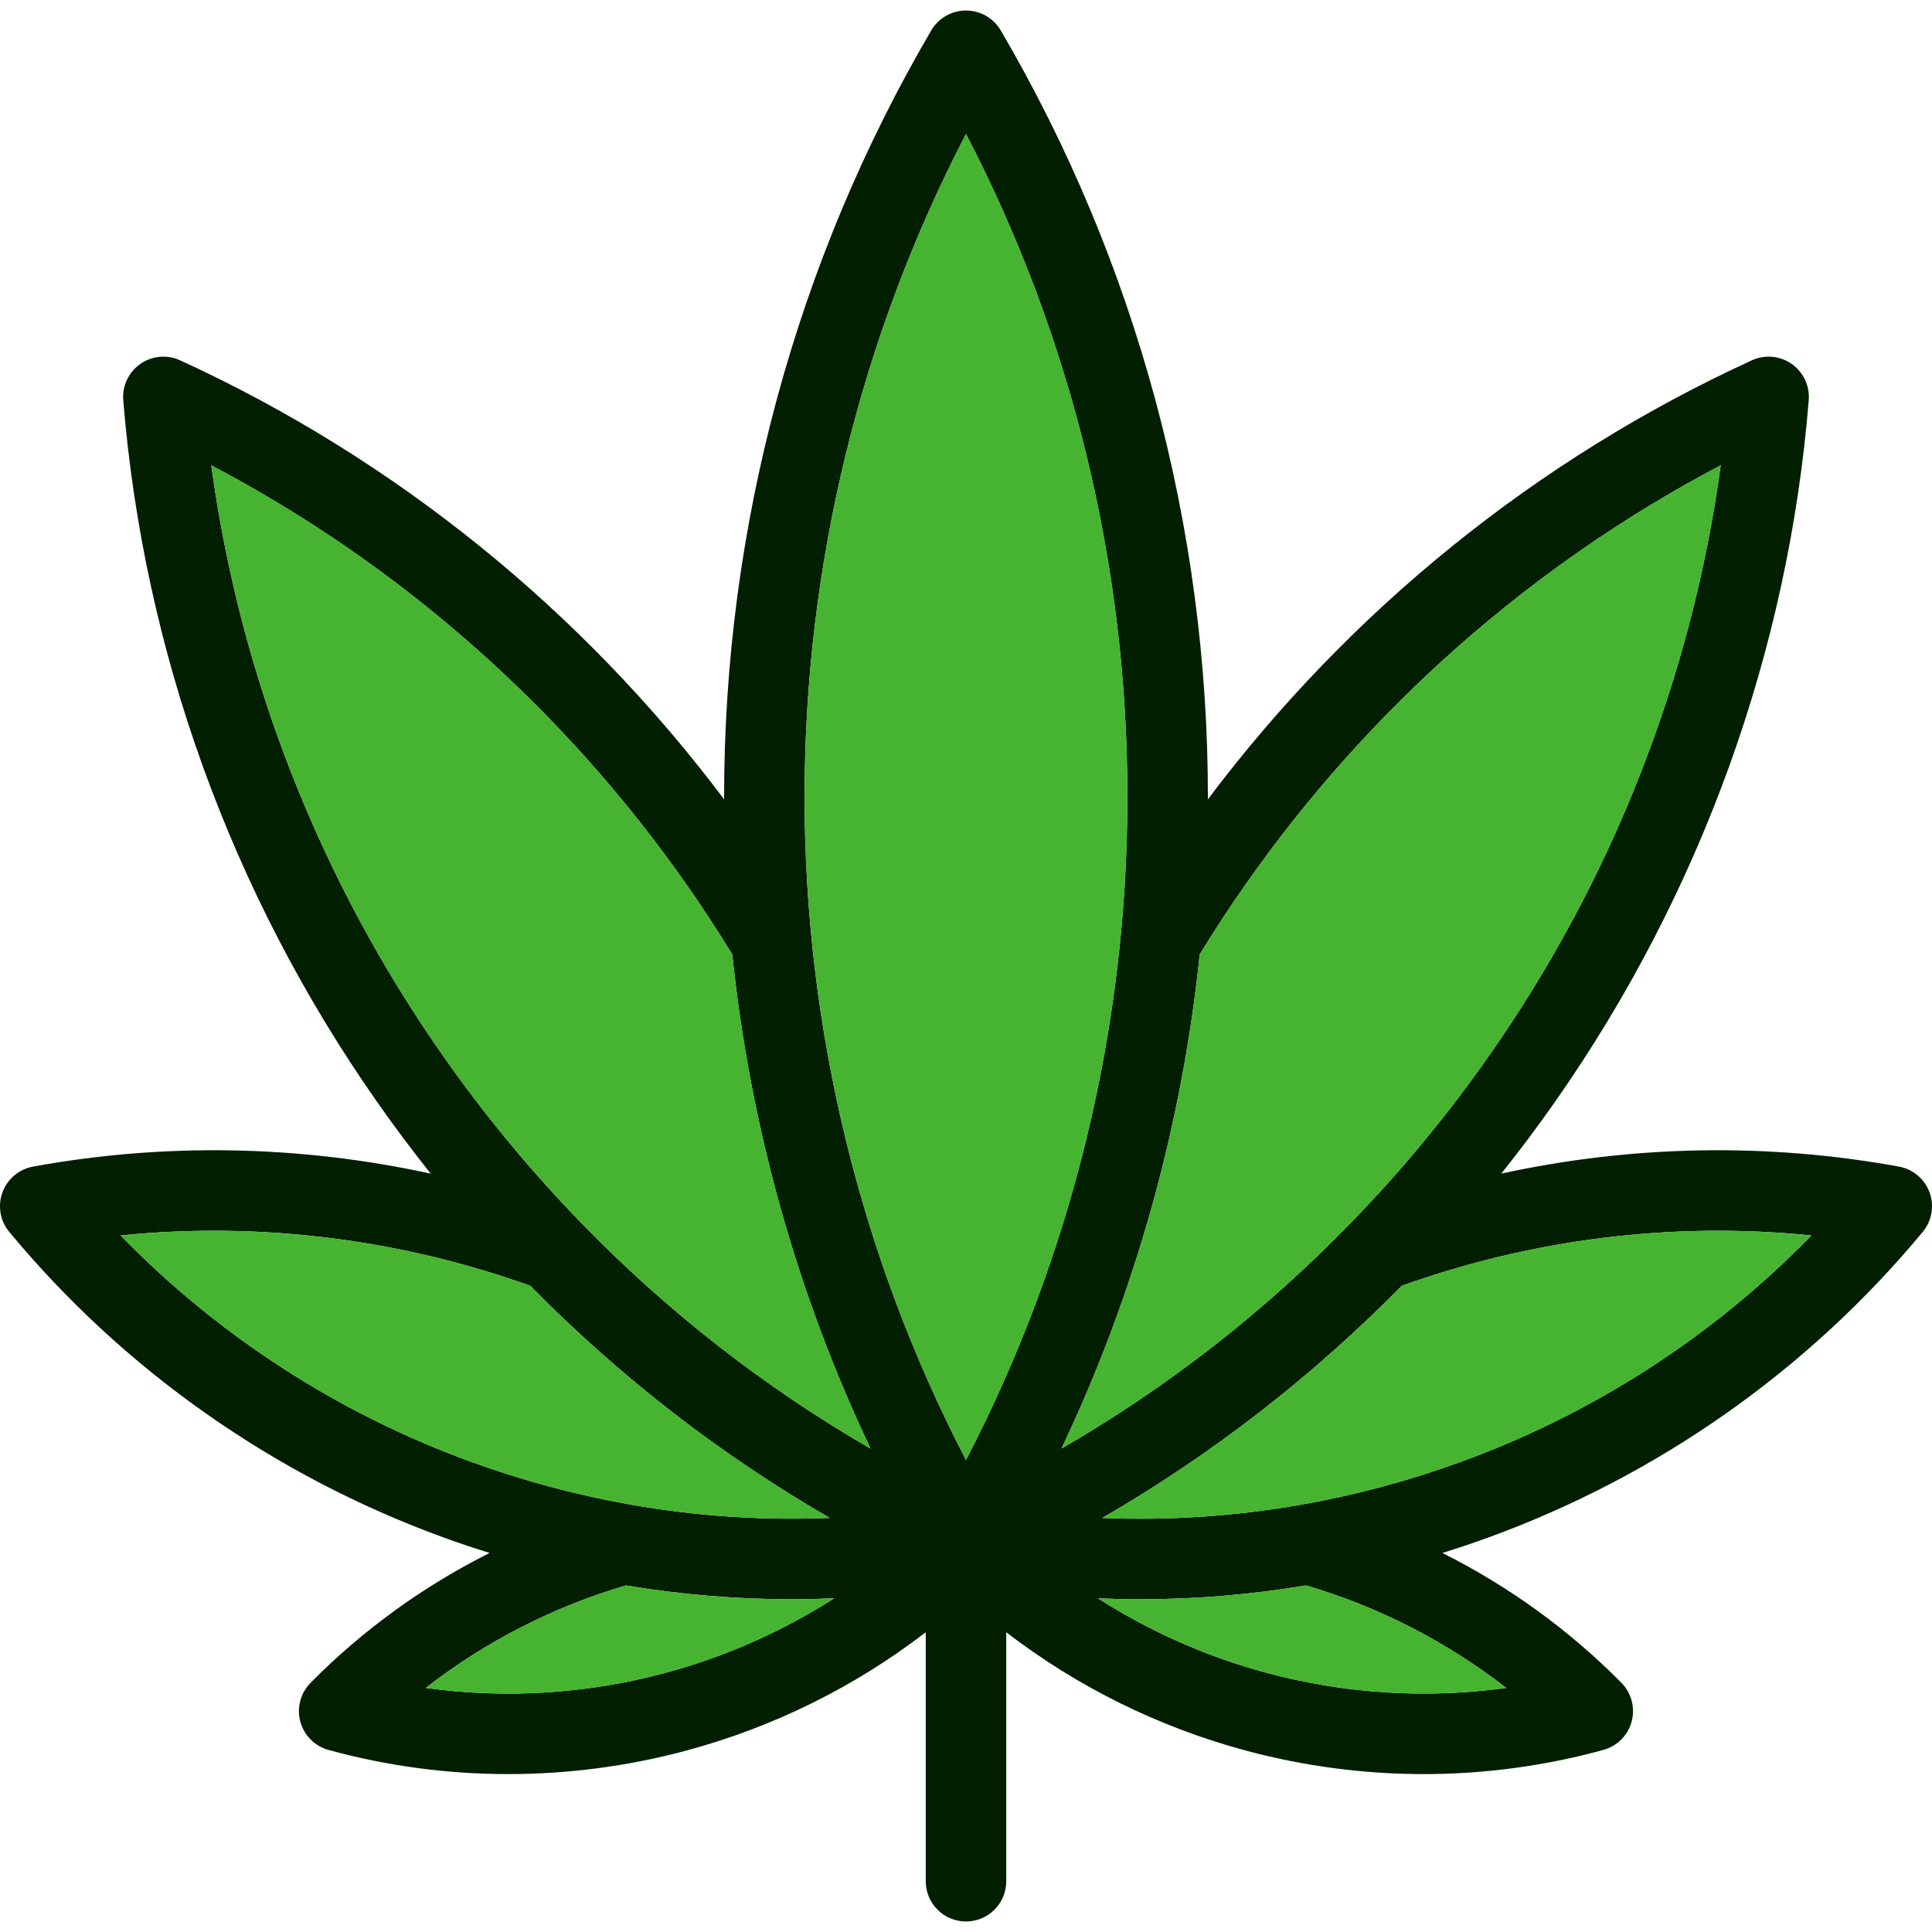
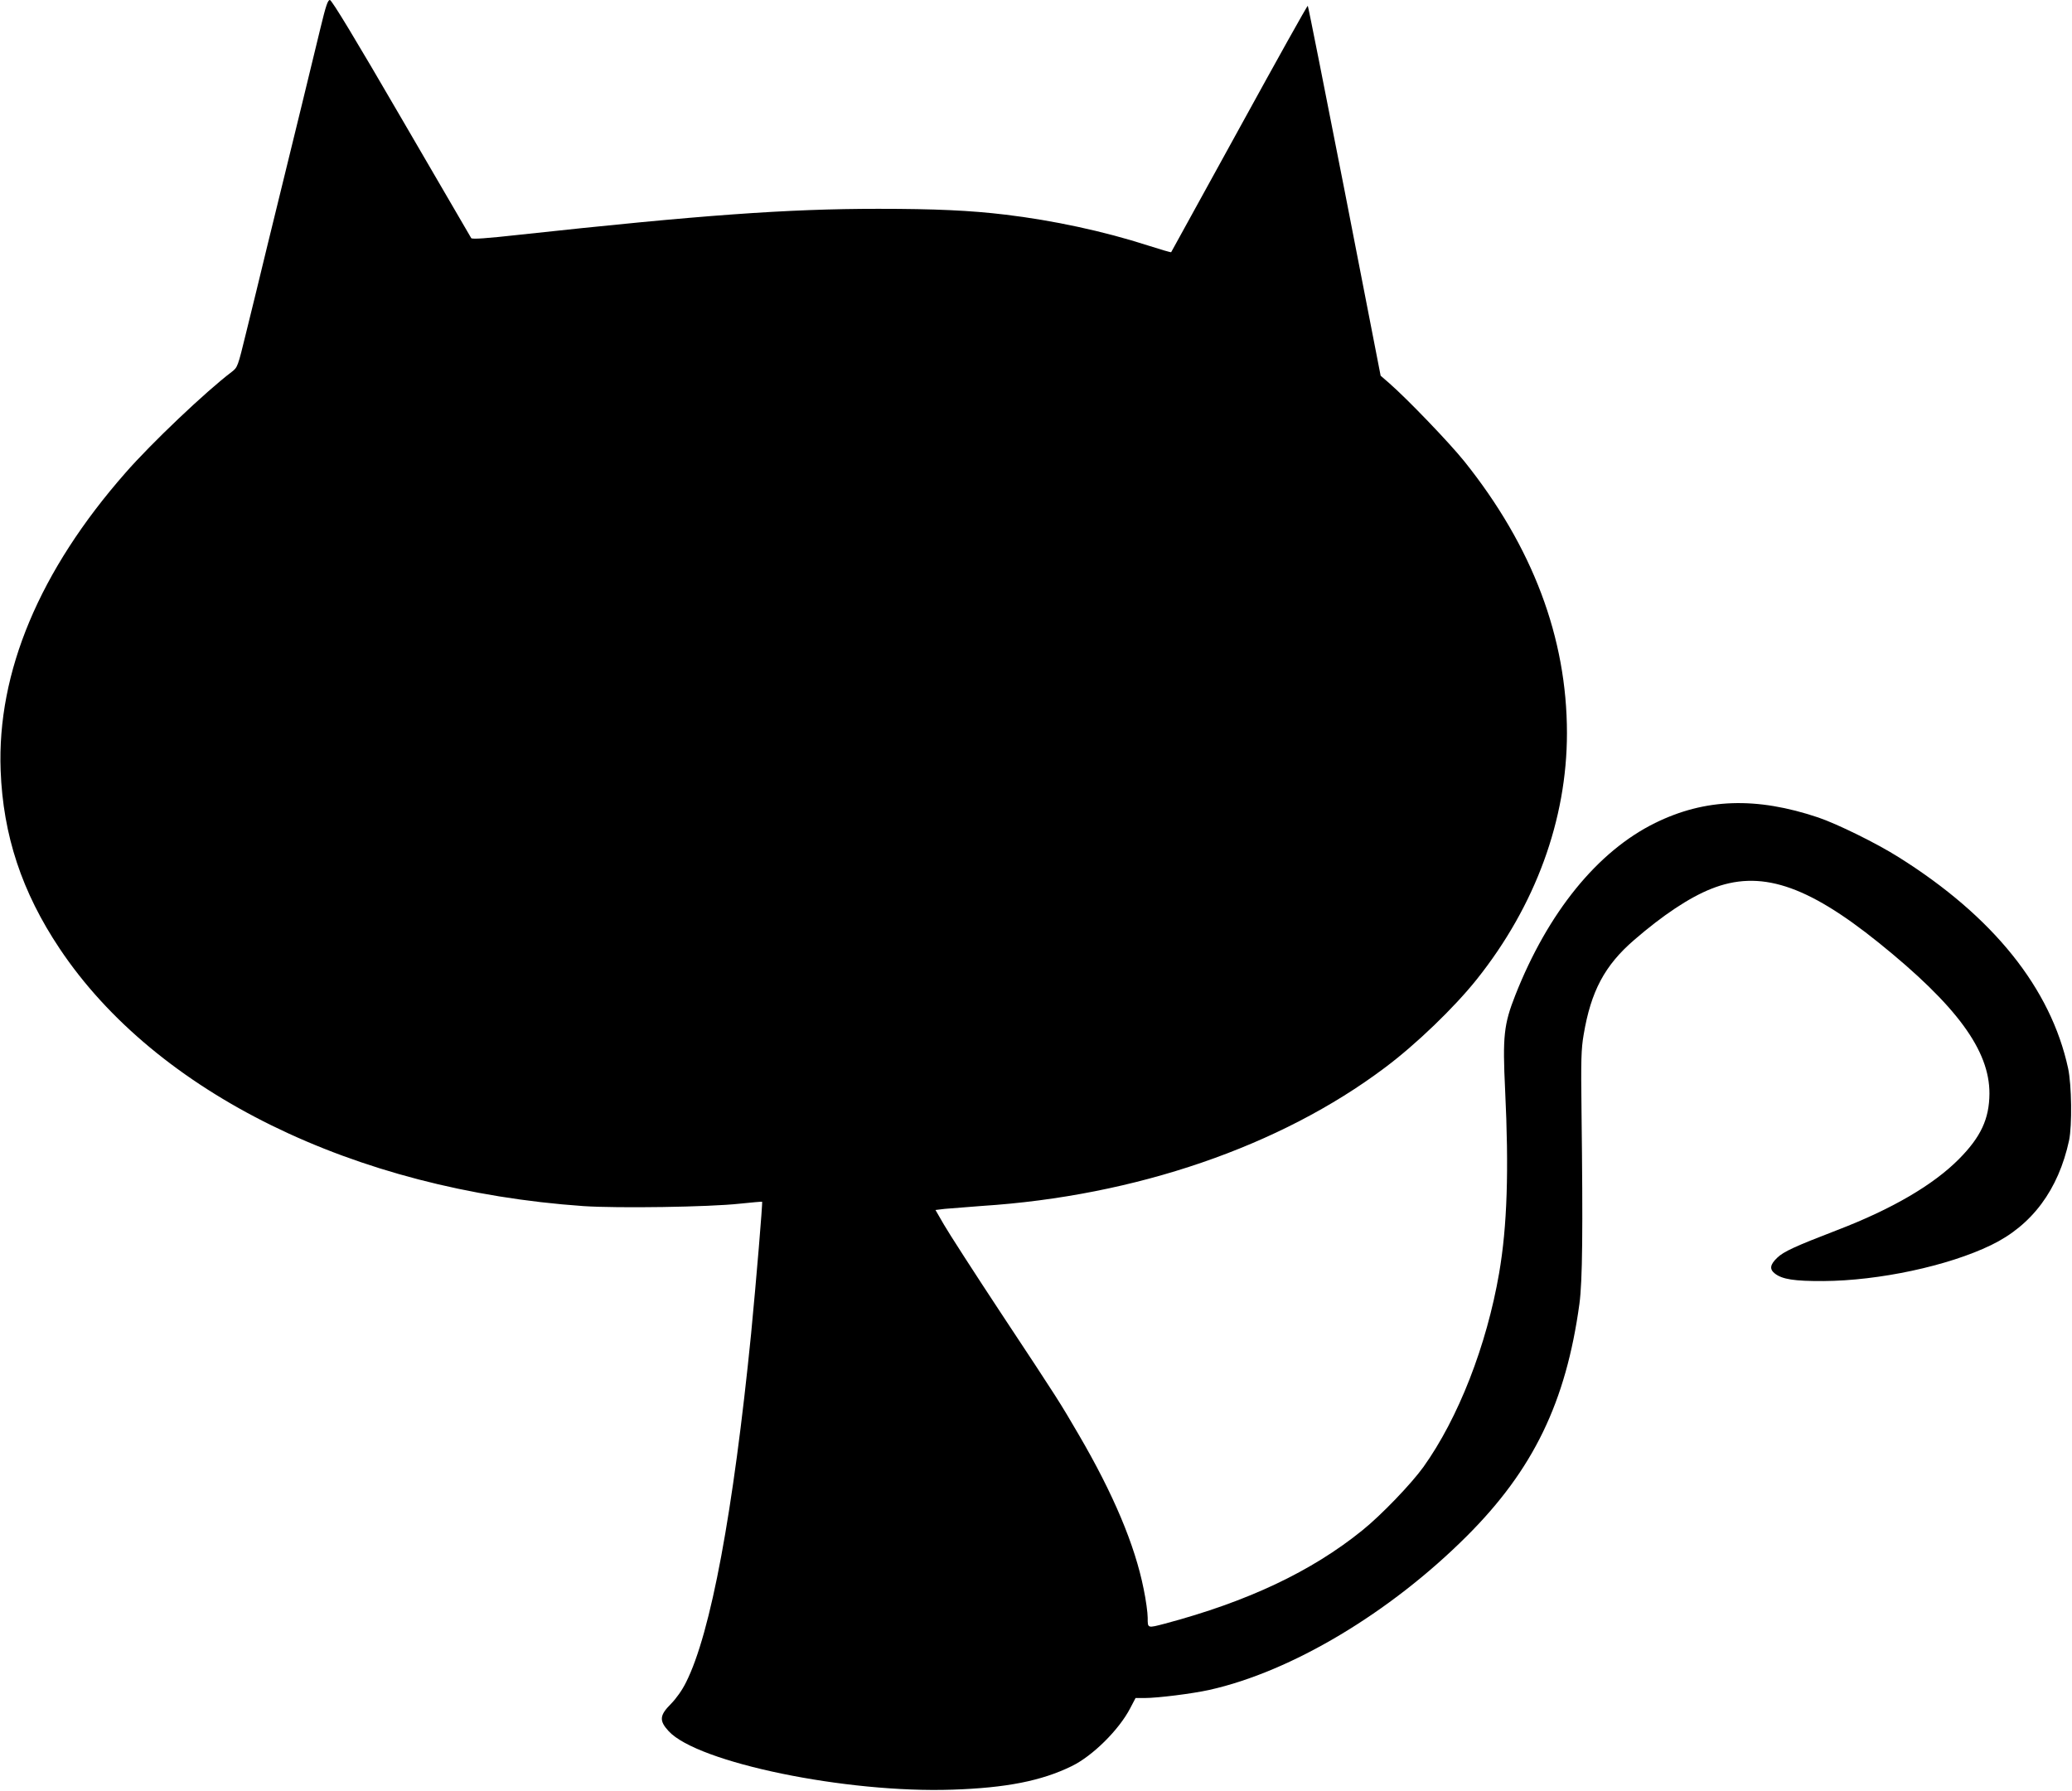
- <svg xmlns="http://www.w3.org/2000/svg" version="1.1" id="Layer_1" x="0px" y="0px" viewBox="0 0 511.467 511.467" style="enable-background:new 0 0 511.467 511.467;" xml:space="preserve">
-   <path style="fill:#021F02;" d="M510.826,315.681c1.289,3.559,0.607,7.533-1.811,10.442c-30.315,36.58-70.092,64.562-115.026,80.918  c-4.006,1.46-8.056,2.813-12.137,4.081c17.539,8.801,33.586,20.395,47.396,34.375c2.653,2.696,3.687,6.596,2.707,10.251  c-0.98,3.655-3.825,6.51-7.47,7.512c-15.536,4.262-31.54,6.404-47.577,6.404c-15.77,0-31.572-2.067-46.969-6.191  c-23.165-6.212-44.764-16.91-63.549-31.359v65.915c0,5.892-4.774,10.656-10.656,10.656c-5.882,0-10.656-4.763-10.656-10.656v-65.915  c-18.796,14.46-40.406,25.168-63.56,31.37c-15.408,4.124-31.21,6.18-46.98,6.18c-16.037,0-32.041-2.131-47.566-6.393  c-3.644-1.002-6.489-3.857-7.47-7.512c-0.98-3.655,0.053-7.555,2.706-10.251c13.82-13.991,29.867-25.594,47.406-34.385  c-4.07-1.268-8.119-2.621-12.137-4.081c-44.934-16.356-84.711-44.338-115.026-80.918c-2.419-2.909-3.101-6.883-1.811-10.442  c1.3-3.559,4.379-6.159,8.098-6.841c34.854-6.372,70.678-5.69,105.287,1.865c-4.944-6.212-9.718-12.584-14.278-19.105  c-38.52-55.004-61.727-119.203-67.119-185.661c-0.298-3.772,1.417-7.427,4.507-9.59c3.101-2.174,7.118-2.536,10.56-0.959  c56.762,26.031,106.31,66.075,144.009,116.23c0-0.224-0.011-0.448-0.011-0.661c0-71.498,18.967-141.665,54.844-202.913  c1.918-3.261,5.413-5.264,9.196-5.264s7.278,2.003,9.196,5.264c35.877,61.248,54.844,131.414,54.844,202.913  c0,0.213-0.011,0.437-0.011,0.661c37.699-50.166,87.258-90.199,144.009-116.23c3.442-1.577,7.459-1.215,10.56,0.959  c3.09,2.163,4.806,5.818,4.507,9.59c-5.392,66.458-28.599,130.658-67.119,185.672c-4.55,6.51-9.324,12.872-14.278,19.084  c34.588-7.544,70.422-8.226,105.287-1.854C506.447,309.523,509.526,312.122,510.826,315.681z M479.542,327.062  c-36.474-3.687-73.576,0.842-108.452,13.33c-23.677,24.06-50.23,44.657-79.266,61.461c17.603,0.725,35.248-0.448,52.745-3.538  c14.236-2.504,28.408-6.308,42.132-11.305C421.906,374.201,453.67,353.647,479.542,327.062z M394.266,279.389  c32.67-46.66,53.661-100.311,61.269-156.21c-49.921,26.266-93.15,64.349-125.82,111.009c-4.188,5.978-8.258,12.19-12.105,18.477  c-4.72,45.446-17.091,89.73-36.591,130.818c28.12-16.25,53.778-36.261,76.56-59.735C370.877,310.098,383.216,295.17,394.266,279.389  z M335.458,442.887c20.714,5.552,42.26,6.873,63.283,3.964c-15.717-12.222-33.703-21.46-52.979-27.129  c-14.566,2.429-29.228,3.655-43.879,3.655c-3.74,0-7.48-0.085-11.21-0.245C304.408,431.912,319.507,438.614,335.458,442.887z   M298.462,210.959c0-61.322-14.726-121.59-42.729-175.485c-28.003,53.896-42.729,114.163-42.729,175.485  c0,61.354,14.726,121.643,42.729,175.539C283.736,332.602,298.462,272.314,298.462,210.959z M220.805,423.132  c-3.74,0.16-7.48,0.245-11.22,0.245c-14.651,0-29.303-1.225-43.858-3.655c-19.276,5.658-37.284,14.896-53.011,27.129  c21.013,2.92,42.558,1.598,63.283-3.953C191.95,438.625,207.059,431.922,220.805,423.132z M166.931,398.315  c17.475,3.09,35.099,4.252,52.702,3.527c-29.015-16.782-55.568-37.369-79.256-61.45c-34.918-12.488-71.999-17.017-108.452-13.33  c25.872,26.585,57.636,47.14,92.841,59.948c13.682,4.976,27.8,8.77,41.961,11.273C166.803,398.294,166.867,398.304,166.931,398.315z   M230.459,383.493c-19.51-41.098-31.881-85.372-36.602-130.828c-3.857-6.287-7.917-12.499-12.105-18.477  c-32.659-46.65-75.899-84.733-125.82-110.998c7.608,55.888,28.599,109.539,61.269,156.188c11.05,15.791,23.389,30.72,36.676,44.359  C176.68,347.232,202.35,367.243,230.459,383.493z" />
-   <g>
-     <path style="fill:#46B430;" d="M371.09,340.392c34.875-12.488,71.978-17.017,108.452-13.33   c-25.872,26.585-57.636,47.14-92.841,59.948c-13.724,4.997-27.896,8.801-42.132,11.305c-17.496,3.09-35.142,4.262-52.745,3.538   C320.86,385.049,347.414,364.452,371.09,340.392z" />
-     <path style="fill:#46B430;" d="M455.535,123.179c-7.608,55.899-28.599,109.549-61.269,156.21   c-11.05,15.781-23.389,30.709-36.687,44.359c-22.781,23.474-48.44,43.485-76.56,59.735c19.5-41.088,31.871-85.372,36.591-130.818   c3.847-6.287,7.917-12.499,12.105-18.477C362.385,187.528,405.614,149.445,455.535,123.179z" />
-     <path style="fill:#46B430;" d="M398.741,446.851c-21.023,2.909-42.569,1.588-63.283-3.964   c-15.951-4.273-31.05-10.975-44.785-19.755c3.729,0.16,7.47,0.245,11.21,0.245c14.651,0,29.313-1.225,43.879-3.655   C365.038,425.39,383.024,434.629,398.741,446.851z" />
-     <path style="fill:#46B430;" d="M255.734,35.474c28.003,53.896,42.729,114.163,42.729,175.485   c0,61.354-14.726,121.643-42.729,175.539c-28.003-53.896-42.729-114.184-42.729-175.539   C213.005,149.637,227.731,89.369,255.734,35.474z" />
-     <path style="fill:#46B430;" d="M209.585,423.377c3.74,0,7.48-0.085,11.22-0.245c-13.746,8.791-28.855,15.493-44.806,19.766   c-20.725,5.551-42.27,6.873-63.283,3.953c15.728-12.233,33.735-21.471,53.011-27.129   C180.282,422.151,194.933,423.377,209.585,423.377z" />
-     <path style="fill:#46B430;" d="M219.633,401.842c-17.603,0.725-35.227-0.437-52.702-3.527c-0.064-0.011-0.128-0.021-0.202-0.032   c-14.161-2.504-28.28-6.297-41.961-11.273c-35.206-12.808-66.97-33.362-92.841-59.948c36.452-3.687,73.534,0.842,108.452,13.33   C164.064,364.473,190.618,385.059,219.633,401.842z" />
-     <path style="fill:#46B430;" d="M193.857,252.665c4.72,45.456,17.091,89.73,36.602,130.828   c-28.109-16.25-53.778-36.261-76.581-59.756c-13.287-13.639-25.626-28.567-36.676-44.359c-32.67-46.65-53.661-100.3-61.269-156.188   c49.921,26.266,93.161,64.349,125.82,110.998C185.94,240.166,190,246.378,193.857,252.665z" />
+ <svg xmlns="http://www.w3.org/2000/svg" version="1.0" width="1280pt" height="1106pt" viewBox="0 0 1280 1106" preserveAspectRatio="xMidYMid meet">
+   <g transform="translate(0,1106) scale(0.1,-0.1)" fill="#000000" stroke="none">
+     <path d="M1980 10888 c-23 -95 -75 -310 -116 -478 -41 -168 -88 -359 -104 -425 -16 -66 -65 -266 -109 -445 -43 -179 -102 -420 -131 -537 -51 -209 -52 -212 -88 -240 -159 -120 -499 -443 -656 -623 -532 -605 -795 -1233 -772 -1840 15 -400 131 -751 365 -1101 595 -890 1817 -1491 3236 -1590 211 -14 774 -6 965 15 74 8 136 13 138 12 4 -5 -36 -484 -68 -816 -110 -1100 -249 -1850 -402 -2153 -24 -49 -60 -99 -93 -133 -71 -71 -74 -104 -14 -169 179 -194 1097 -384 1754 -361 330 11 549 54 735 145 130 63 293 225 362 358 l33 63 55 0 c82 0 296 27 400 50 508 113 1116 476 1591 950 411 410 613 828 696 1435 19 141 22 451 13 1190 -4 318 -2 384 13 472 45 269 130 429 312 586 177 153 340 262 476 316 300 120 588 27 1034 -332 483 -389 686 -666 685 -933 -1 -156 -53 -268 -189 -405 -158 -159 -412 -308 -751 -438 -262 -101 -332 -133 -371 -171 -45 -43 -49 -71 -14 -98 45 -35 119 -47 300 -46 341 2 769 93 1035 222 253 122 416 342 482 647 19 92 16 342 -6 445 -107 495 -463 938 -1046 1304 -136 86 -380 206 -498 246 -381 128 -698 118 -1007 -34 -356 -175 -662 -552 -864 -1064 -71 -180 -79 -254 -63 -585 24 -496 13 -842 -37 -1132 -77 -447 -252 -896 -468 -1198 -75 -104 -260 -297 -377 -391 -314 -254 -708 -440 -1218 -576 -111 -29 -108 -30 -108 36 0 31 -11 111 -25 178 -54 271 -187 587 -401 953 -116 199 -123 211 -475 743 -169 256 -330 506 -358 555 l-52 90 58 7 c32 3 135 11 228 18 949 61 1844 368 2490 854 193 144 430 373 568 546 362 454 557 986 557 1521 0 589 -212 1152 -634 1679 -96 119 -351 384 -464 483 l-53 46 -222 1140 c-123 627 -225 1142 -228 1145 -3 3 -193 -338 -423 -757 -231 -419 -420 -763 -421 -765 -2 -2 -67 17 -145 42 -269 87 -586 155 -880 190 -216 26 -433 36 -785 36 -563 0 -1099 -39 -2214 -160 -207 -23 -295 -29 -300 -21 -3 6 -197 339 -431 740 -287 494 -430 730 -442 731 -13 0 -25 -35 -58 -172z" />
  </g>
-   <g>
- </g>
-   <g>
- </g>
-   <g>
- </g>
-   <g>
- </g>
-   <g>
- </g>
-   <g>
- </g>
-   <g>
- </g>
-   <g>
- </g>
-   <g>
- </g>
-   <g>
- </g>
-   <g>
- </g>
-   <g>
- </g>
-   <g>
- </g>
-   <g>
- </g>
-   <g>
- </g>
</svg>
